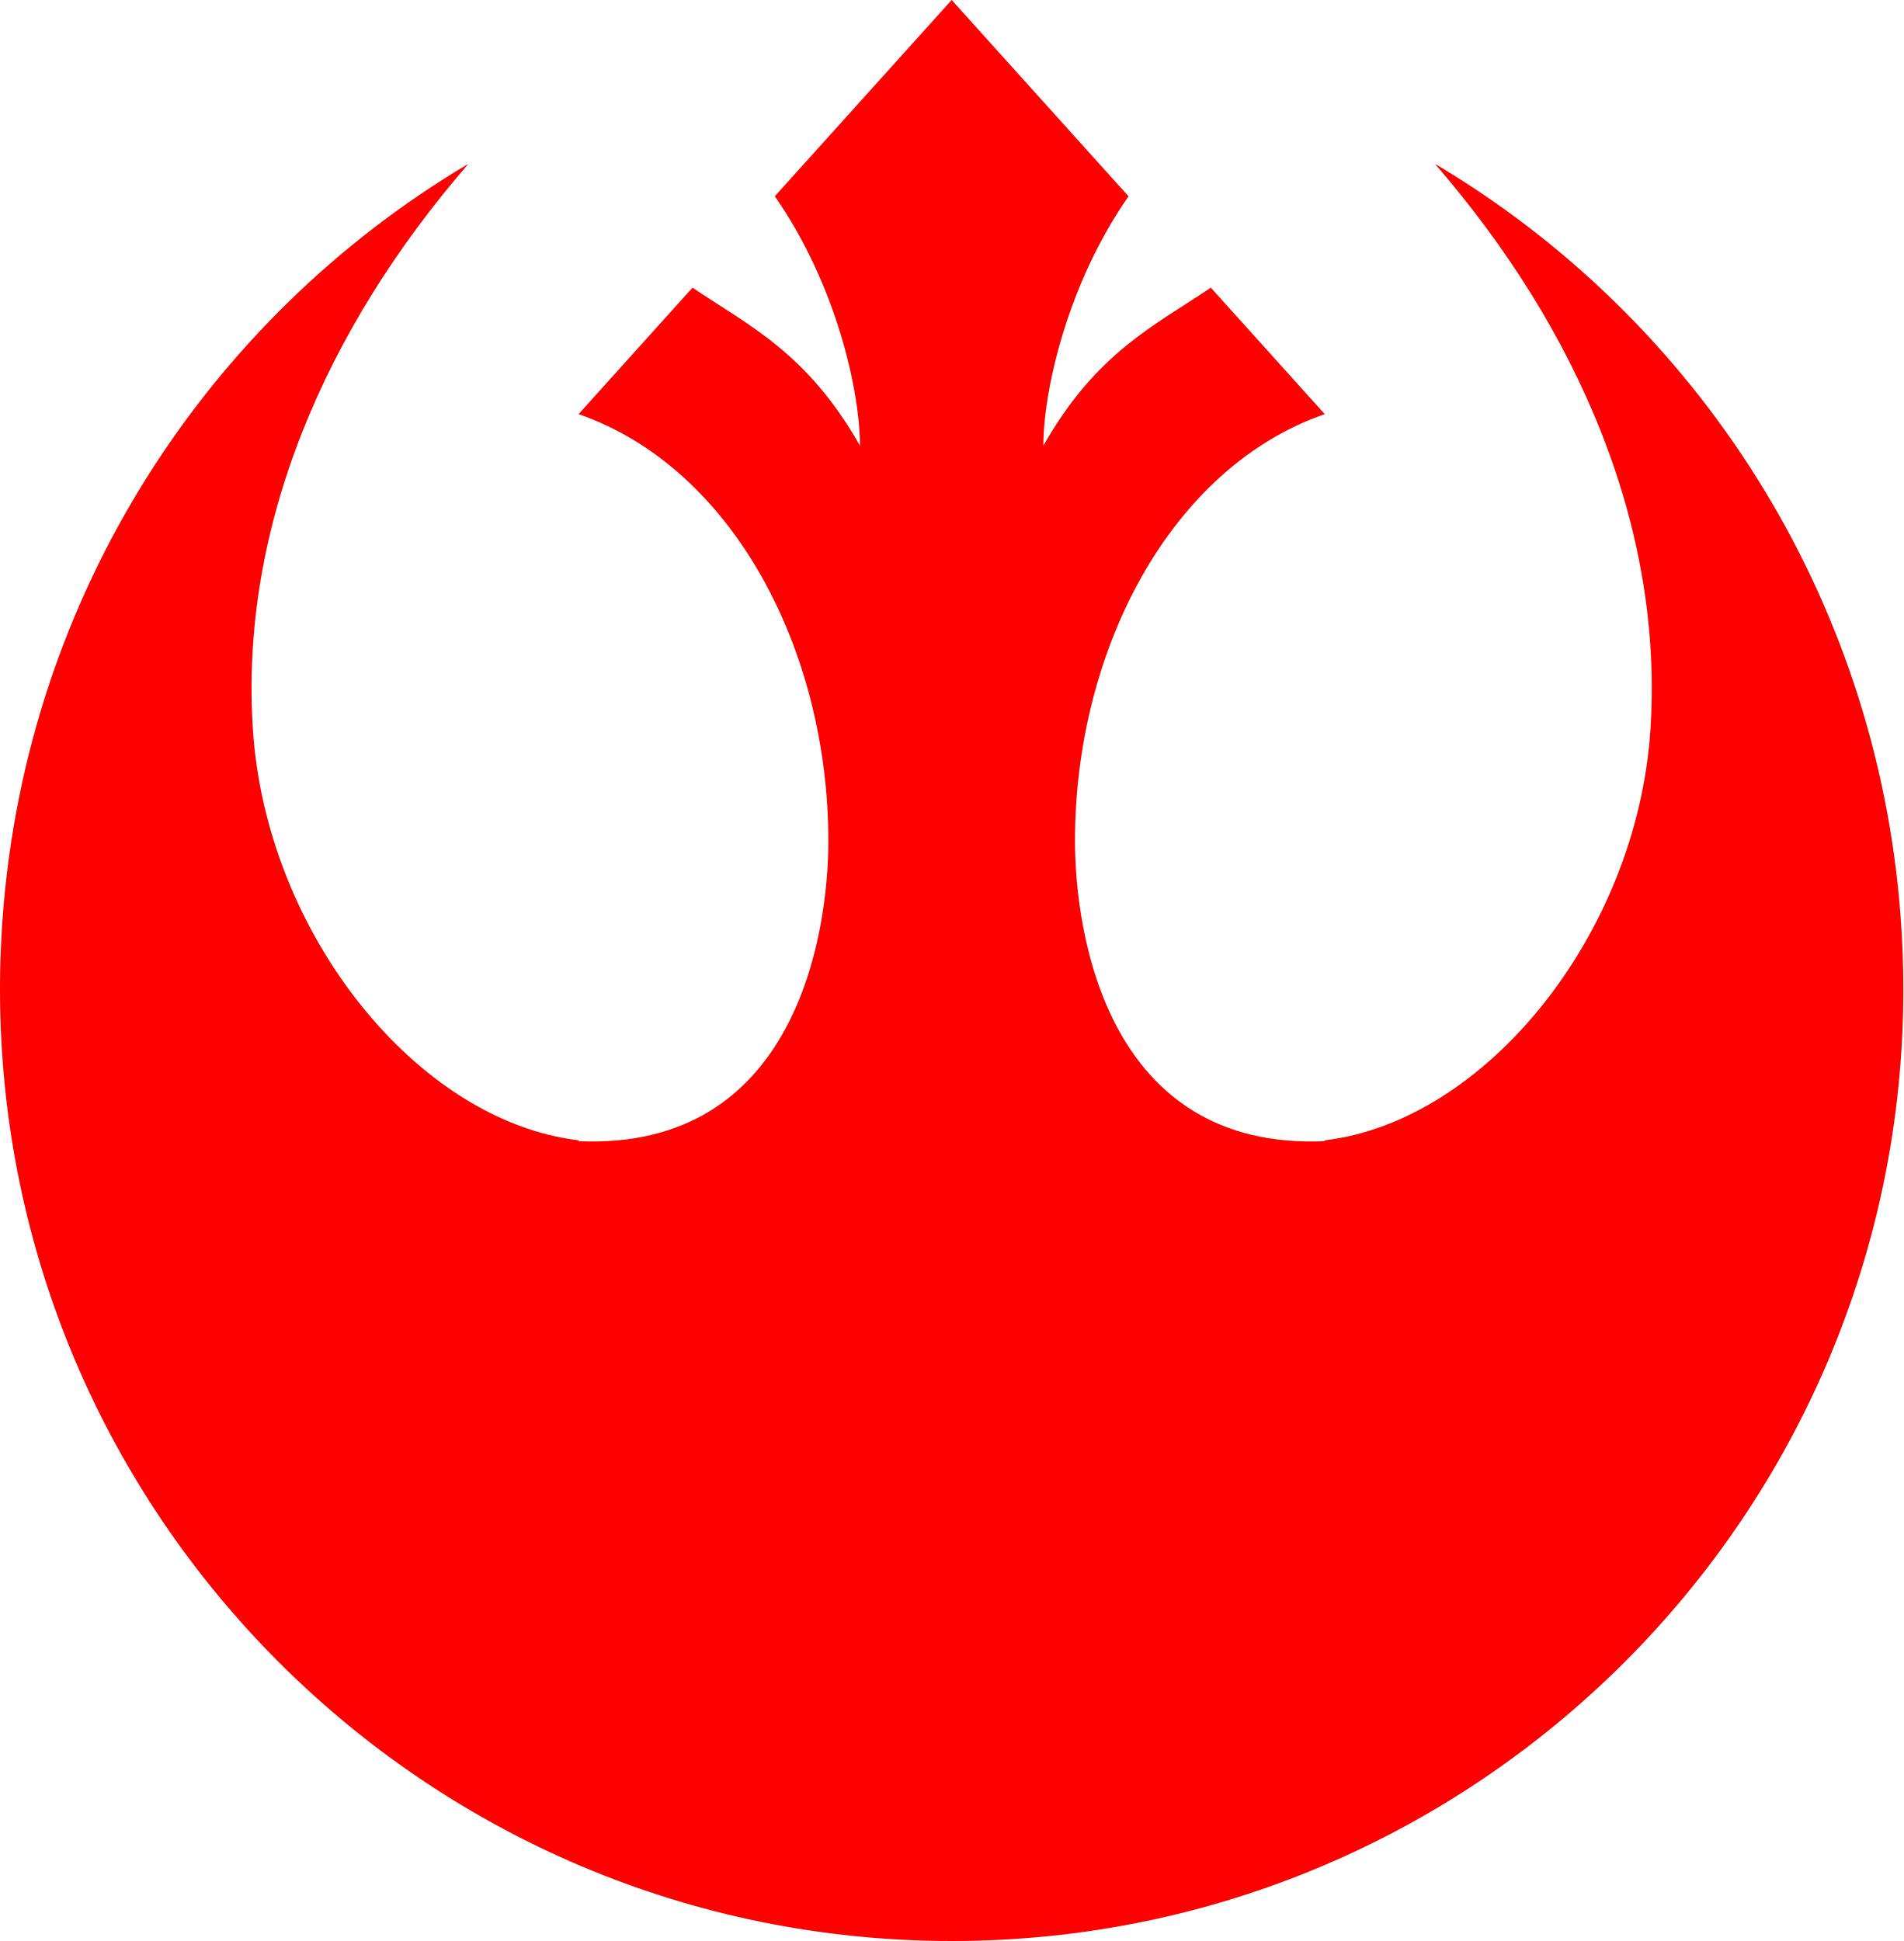
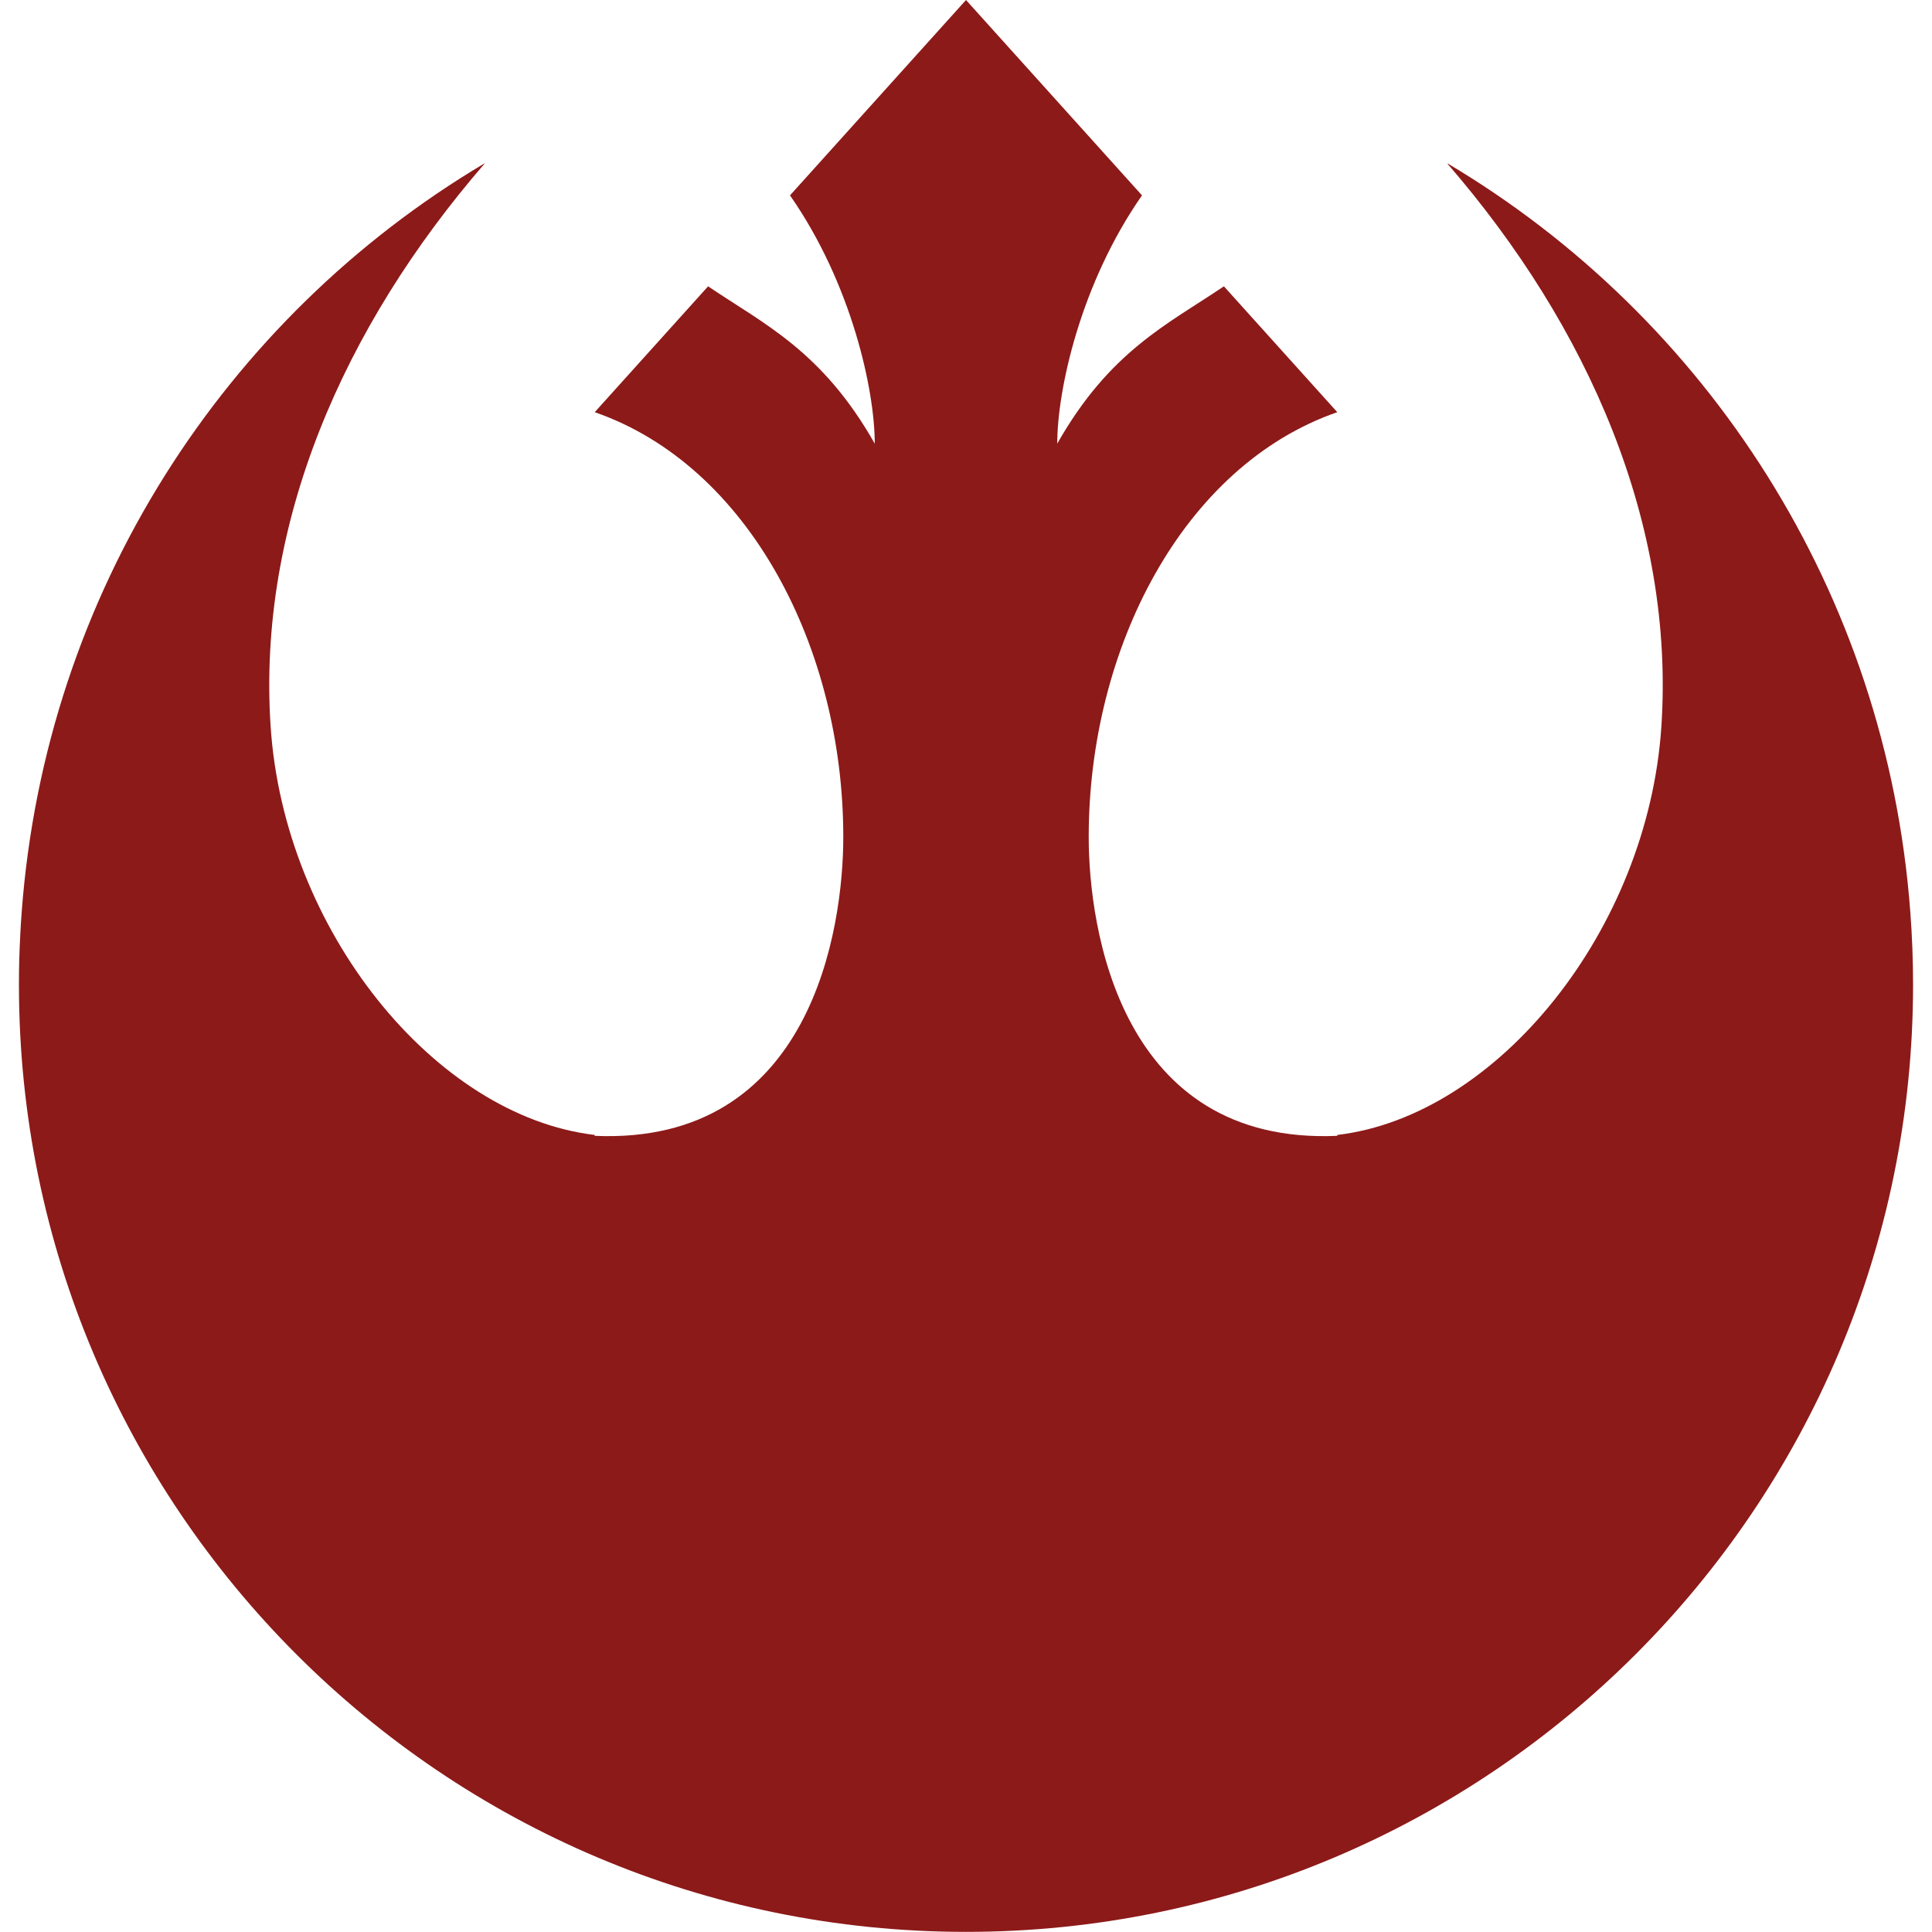
- <svg xmlns="http://www.w3.org/2000/svg" version="1.0" width="600" height="611.96" id="svg2198">
+ <svg xmlns="http://www.w3.org/2000/svg" version="1.0" viewBox="0 0 600 612" height="100" width="100" id="svg2198">
  <defs id="defs2200" />
  <g transform="translate(-277.1427,-3.39224)" id="layer1">
-     <path d="M 577.143,3.392 L 521.391,65.28 C 540.935,93.301 548.239,126.999 548.239,143.924 C 531.638,114.649 513.402,106.196 495.446,94.09 L 459.535,133.957 C 508.372,150.9 538.272,208.708 538.272,268.508 C 538.272,297.412 528.306,366.183 459.535,363.193 L 459.535,362.913 C 408.809,356.909 361.168,297.965 356.877,233.625 C 352.599,169.476 379.801,107.047 424.651,55.219 L 424.495,55.219 C 342.481,104.012 285.57,191.006 278.015,292.273 C 277.83,294.755 277.673,297.25 277.548,299.748 C 277.545,299.8 277.55,299.852 277.548,299.904 C 277.422,302.433 277.3,304.989 277.236,307.535 C 277.17,310.127 277.143,312.744 277.143,315.352 C 277.143,480.952 411.543,615.352 577.143,615.352 C 742.743,615.352 877.143,480.952 877.143,315.352 C 877.143,307.59 876.851,299.888 876.271,292.273 C 868.716,191.006 811.804,104.012 729.79,55.219 L 729.634,55.219 C 774.485,107.047 801.687,169.476 797.409,233.625 C 793.118,297.965 745.476,356.909 694.751,362.913 L 694.751,363.193 C 625.98,366.183 616.013,297.412 616.013,268.508 C 616.013,208.708 645.914,150.9 694.751,133.957 L 658.839,94.09 C 640.883,106.196 622.647,114.649 606.046,143.924 C 606.046,126.999 613.35,93.301 632.894,65.28 L 577.143,3.392 z " style="opacity:1;fill:#ff0000;fill-opacity:1;stroke:none;stroke-width:3;stroke-miterlimit:4;stroke-dasharray:none;stroke-dashoffset:1.8;stroke-opacity:1;display:inline" id="path8305" />
+     <path d="M 577.143,3.392 L 521.391,65.28 C 540.935,93.301 548.239,126.999 548.239,143.924 C 531.638,114.649 513.402,106.196 495.446,94.09 L 459.535,133.957 C 508.372,150.9 538.272,208.708 538.272,268.508 C 538.272,297.412 528.306,366.183 459.535,363.193 L 459.535,362.913 C 408.809,356.909 361.168,297.965 356.877,233.625 C 352.599,169.476 379.801,107.047 424.651,55.219 L 424.495,55.219 C 342.481,104.012 285.57,191.006 278.015,292.273 C 277.83,294.755 277.673,297.25 277.548,299.748 C 277.545,299.8 277.55,299.852 277.548,299.904 C 277.422,302.433 277.3,304.989 277.236,307.535 C 277.17,310.127 277.143,312.744 277.143,315.352 C 277.143,480.952 411.543,615.352 577.143,615.352 C 742.743,615.352 877.143,480.952 877.143,315.352 C 877.143,307.59 876.851,299.888 876.271,292.273 C 868.716,191.006 811.804,104.012 729.79,55.219 L 729.634,55.219 C 774.485,107.047 801.687,169.476 797.409,233.625 C 793.118,297.965 745.476,356.909 694.751,362.913 L 694.751,363.193 C 625.98,366.183 616.013,297.412 616.013,268.508 C 616.013,208.708 645.914,150.9 694.751,133.957 L 658.839,94.09 C 640.883,106.196 622.647,114.649 606.046,143.924 C 606.046,126.999 613.35,93.301 632.894,65.28 L 577.143,3.392 z " style="opacity:1;fill:#8c1a19;fill-opacity:1;stroke:none;stroke-width:3;stroke-miterlimit:4;stroke-dasharray:none;stroke-dashoffset:1.8;stroke-opacity:1;display:inline" id="path8305" />
  </g>
</svg>
